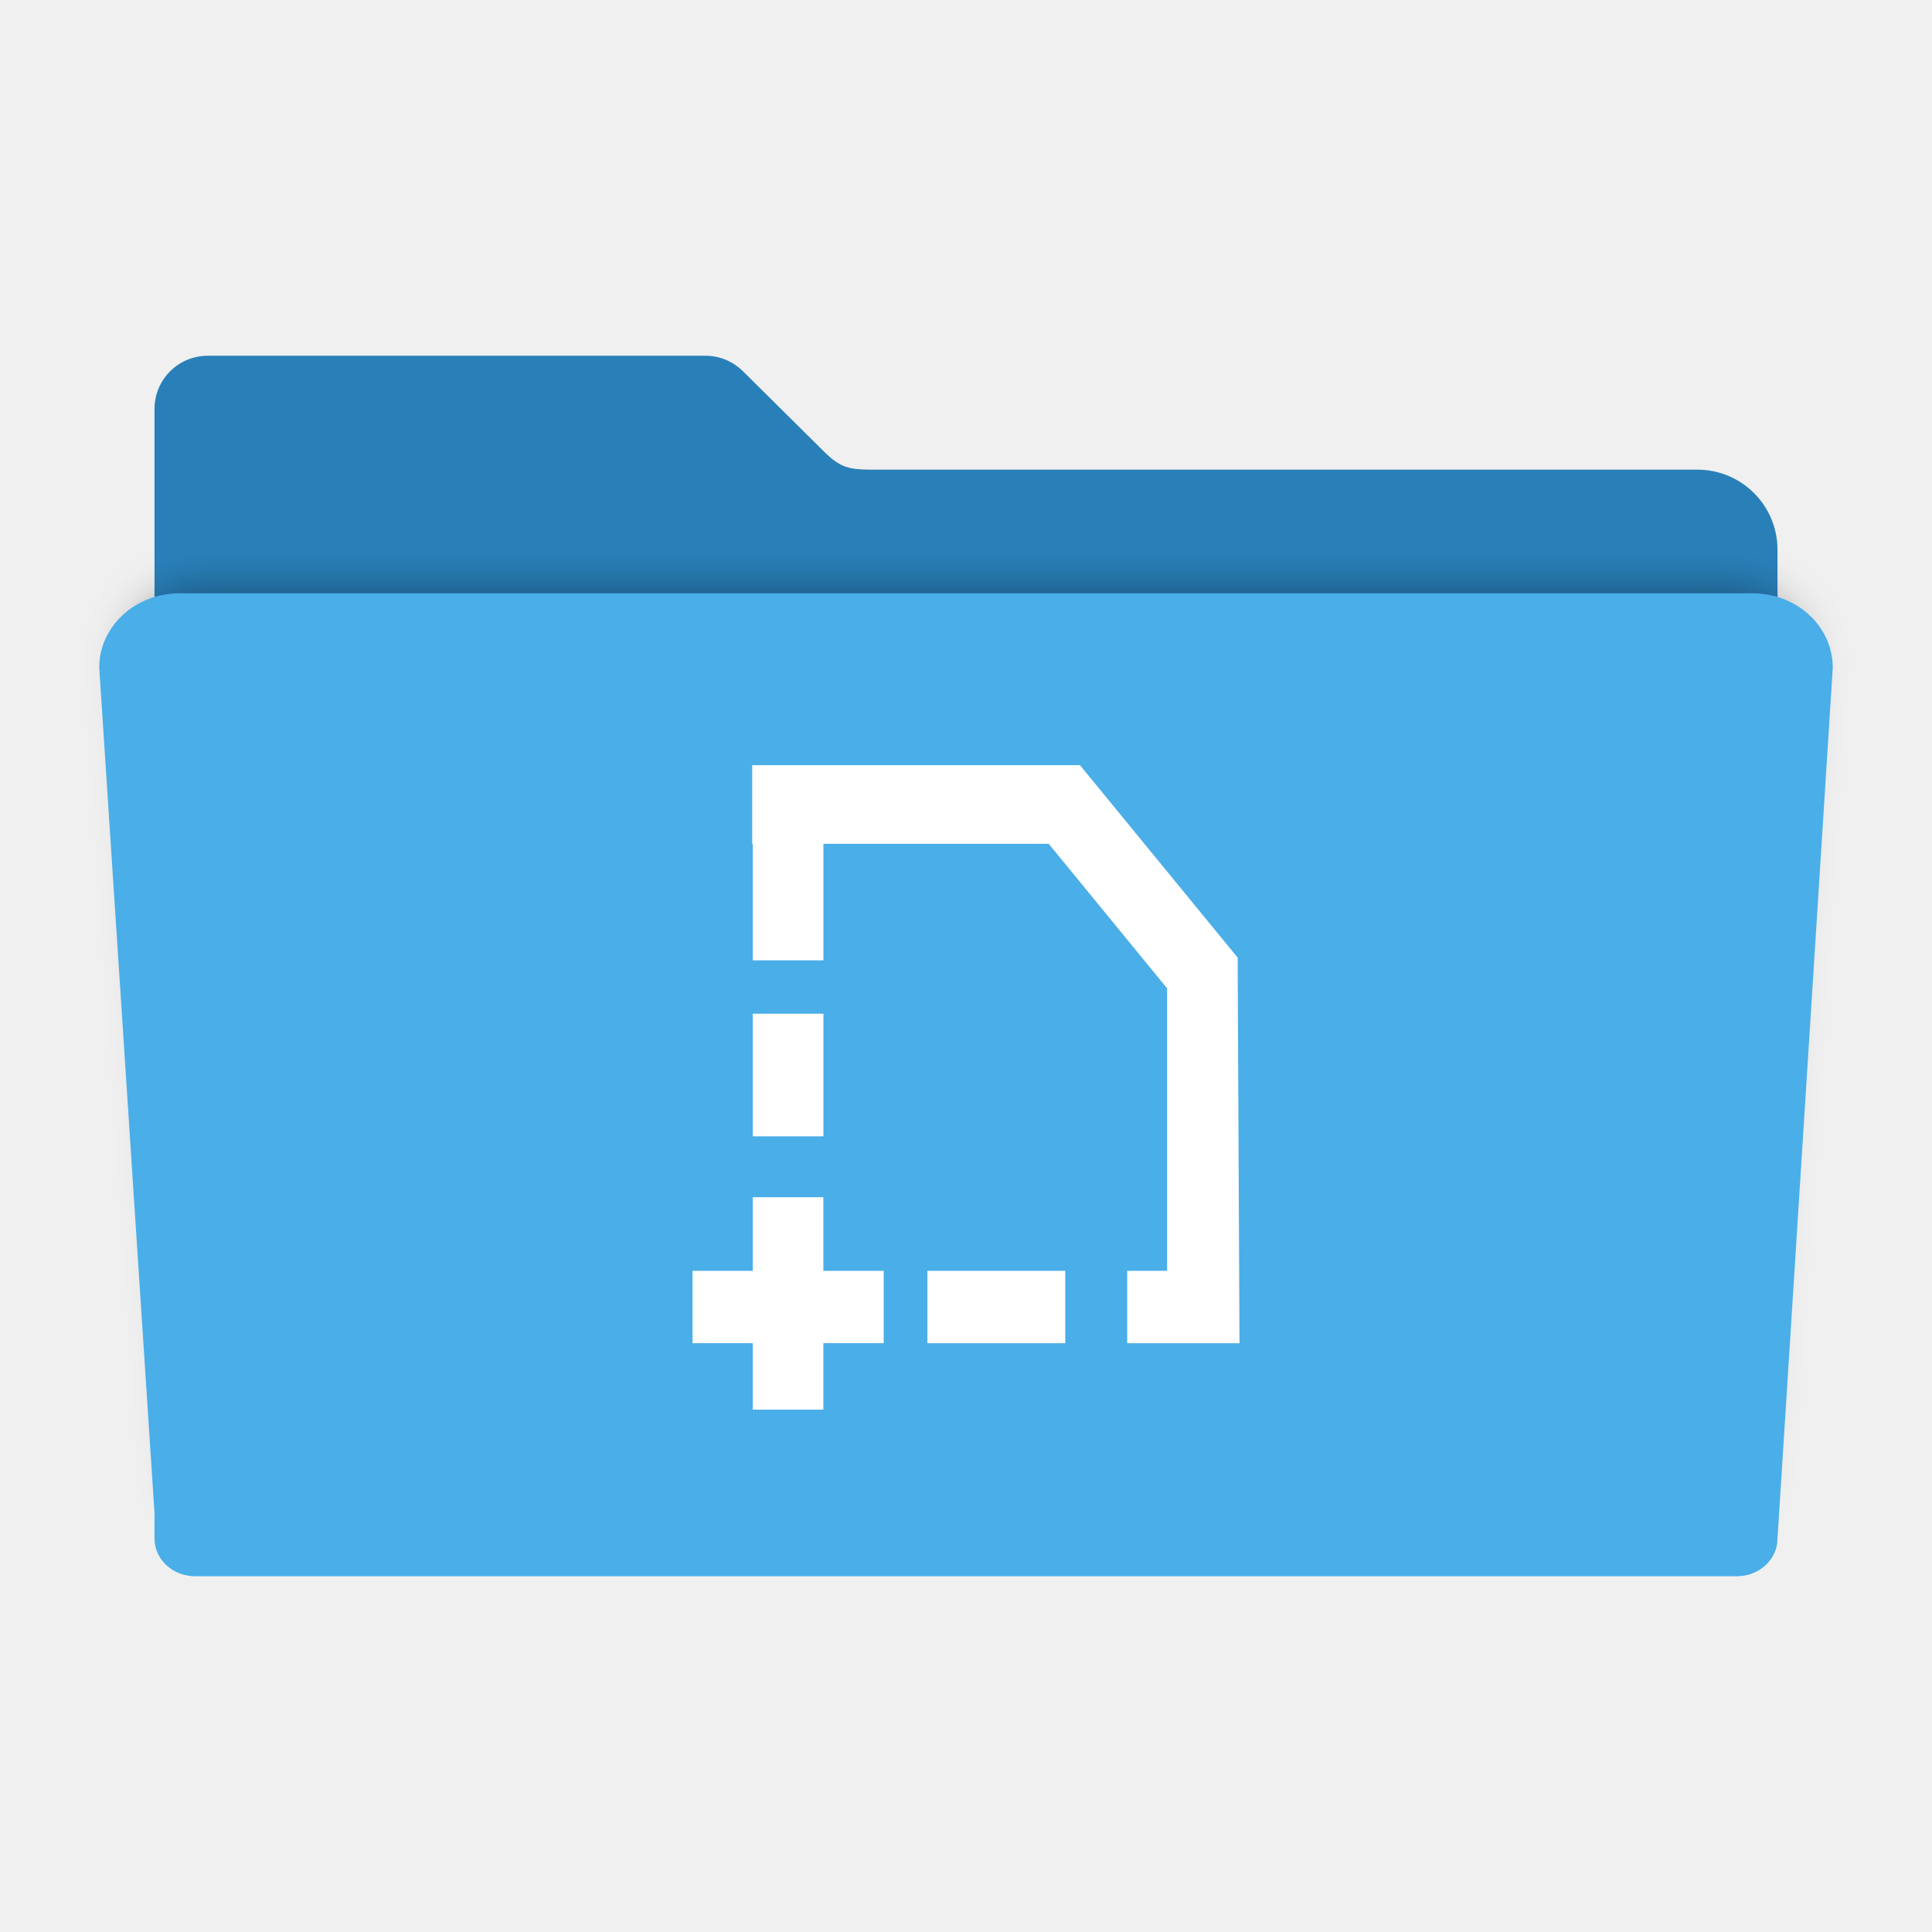
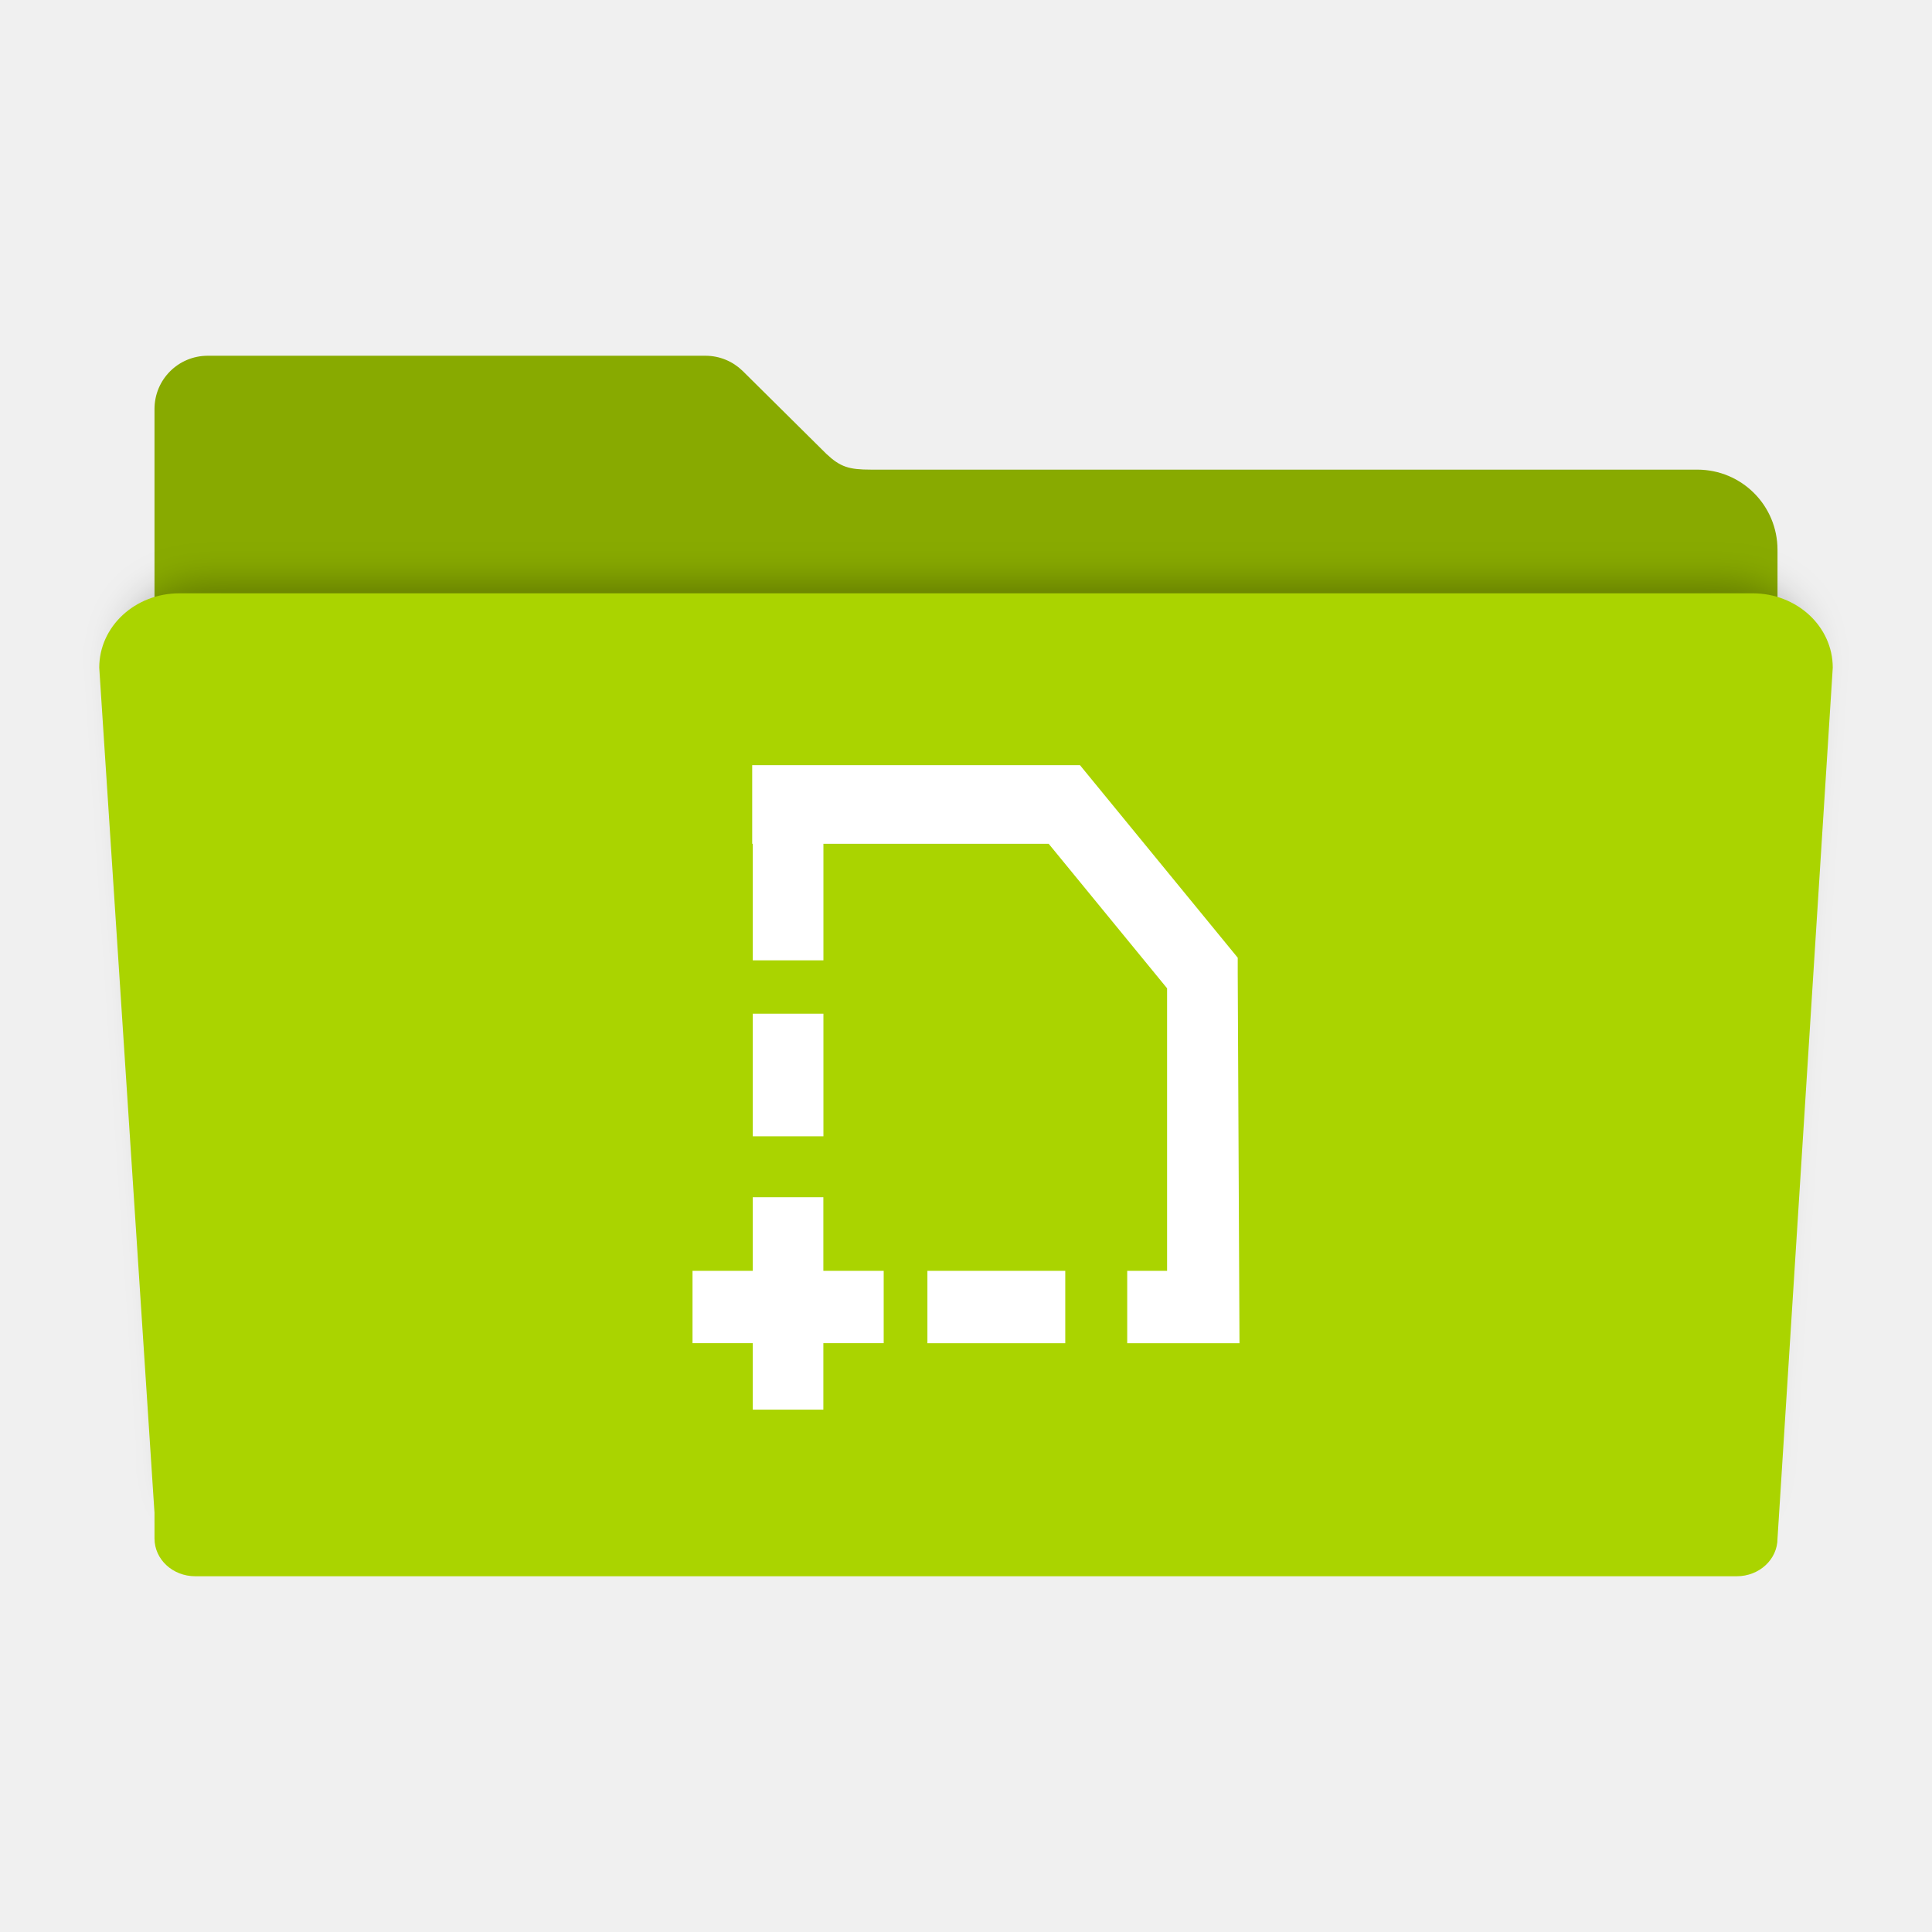
- <svg xmlns="http://www.w3.org/2000/svg" xmlns:xlink="http://www.w3.org/1999/xlink" width="512" height="512" id="svg2" version="1.1" viewBox="0 0 512 512">
+ <svg xmlns="http://www.w3.org/2000/svg" xmlns:xlink="http://www.w3.org/1999/xlink" width="546.133" height="546.133" id="svg2" version="1.1" viewBox="0 0 512 512">
  <defs id="defs4">
    <linearGradient id="linearGradient2460" y2="44.984" gradientUnits="userSpaceOnUse" x2="19.36" y1="21.031" x1="19.245">
      <stop id="stop3602" style="stop-color:#fafafa;stop-opacity:1;" offset="0" />
      <stop id="stop3604" style="stop-color:#f0f0f0;stop-opacity:1;" offset="1" />
    </linearGradient>
    <linearGradient y2="20.626" x2="1006.808" y1="484.417" x1="1012.513" gradientTransform="matrix(1.03178,0,0,1.03178,-830.8641,592.6779)" gradientUnits="userSpaceOnUse" id="linearGradient4114-2-6" xlink:href="#ButtonShadow-0-1-1-5-9" />
    <linearGradient gradientTransform="matrix(1.005865,0,0,0.994169,100,0)" gradientUnits="userSpaceOnUse" id="ButtonShadow-0-1-1-5-9" y2="7.017" x2="45.448" y1="92.54" x1="45.448">
      <stop offset="0" style="stop-color:#000000;stop-opacity:1" id="stop3750-8-9-3-6-4" />
      <stop offset="1" style="stop-color:#000000;stop-opacity:0.588" id="stop3752-5-6-4-2-9" />
    </linearGradient>
    <linearGradient y2="20.626" x2="1006.808" y1="484.417" x1="1012.513" gradientTransform="matrix(1.040254,0,0,1.040254,-837.9512,592.5182)" gradientUnits="userSpaceOnUse" id="linearGradient4112-2-6" xlink:href="#ButtonShadow-0-1-1-5-9" />
    <linearGradient y2="20.626" x2="1006.808" y1="484.417" x1="1012.513" gradientTransform="matrix(1.023305,0,0,1.023305,-823.777,592.8376)" gradientUnits="userSpaceOnUse" id="linearGradient4110-6-7" xlink:href="#ButtonShadow-0-1-1-5-9" />
    <linearGradient y2="20.626" x2="1006.808" y1="484.417" x1="1012.513" gradientTransform="matrix(1.01483,0,0,1.01483,-816.69,592.9972)" gradientUnits="userSpaceOnUse" id="linearGradient4116-6-3" xlink:href="#ButtonShadow-0-1-1-5-9" />
    <linearGradient xlink:href="#ButtonShadow-0-1-1-5-9" id="linearGradient5342-3" gradientUnits="userSpaceOnUse" gradientTransform="matrix(1.007415,0,0,1.007415,-810.4888,593.1369)" x1="1012.513" y1="484.417" x2="1006.808" y2="20.626" />
    <linearGradient y2="363.738" x2="988.786" y1="51.512" x1="993.439" gradientTransform="translate(778.5998,-360.5596)" gradientUnits="userSpaceOnUse" id="linearGradient4084-8" xlink:href="#linearGradient3737-9" />
    <linearGradient id="linearGradient3737-9">
      <stop offset="0" style="stop-color:#ffffff;stop-opacity:1" id="stop3739-7" />
      <stop offset="1" style="stop-color:#ffffff;stop-opacity:0" id="stop3741-4" />
    </linearGradient>
    <linearGradient y2="-55.941" x2="1763.69" y1="155.597" x1="1764.649" gradientUnits="userSpaceOnUse" id="linearGradient4086-12" xlink:href="#linearGradient4046-3" />
    <linearGradient id="linearGradient4046-3">
      <stop offset="0" style="stop-color:#000000;stop-opacity:1;" id="stop4048-7" />
      <stop offset="1" style="stop-color:#ffffff;stop-opacity:0.2" id="stop4050-73" />
    </linearGradient>
    <linearGradient xlink:href="#linearGradient3187-7" id="linearGradient3210" gradientUnits="userSpaceOnUse" gradientTransform="translate(0,8)" x1="48" y1="78" x2="48" y2="5.988" />
    <linearGradient id="linearGradient3187-7">
      <stop id="stop3189-4" style="stop-color:#c29656;stop-opacity:1" offset="0" />
      <stop id="stop3191-1" style="stop-color:#ddc08b;stop-opacity:1" offset="1" />
    </linearGradient>
    <linearGradient xlink:href="#linearGradient3874" id="linearGradient3212" gradientUnits="userSpaceOnUse" x1="48.022" y1="22.933" x2="48.022" y2="81.481" />
    <linearGradient id="linearGradient3874">
      <stop id="stop3876" style="stop-color:#ffffff;stop-opacity:1" offset="0" />
      <stop id="stop3878" style="stop-color:#ffffff;stop-opacity:0" offset="1" />
    </linearGradient>
    <clipPath id="clipPath3860">
      <rect width="84" height="72" rx="6" ry="6" x="6" y="18" id="rect3862" style="fill:#ff00ff;fill-opacity:1;fill-rule:nonzero;stroke:none" />
    </clipPath>
    <filter x="-0.166" y="-0.197" width="1.331" height="1.394" id="filter3870" style="color-interpolation-filters:sRGB">
      <feGaussianBlur id="feGaussianBlur3872" stdDeviation="5.17" />
    </filter>
    <linearGradient xlink:href="#linearGradient3737-8" id="linearGradient3214" gradientUnits="userSpaceOnUse" x1="36.357" y1="16" x2="36.357" y2="73.995" />
    <linearGradient id="linearGradient3737-8">
      <stop id="stop3739-8" style="stop-color:#ffffff;stop-opacity:1" offset="0" />
      <stop id="stop3741-8" style="stop-color:#ffffff;stop-opacity:0" offset="1" />
    </linearGradient>
    <linearGradient xlink:href="#linearGradient4008-4" id="linearGradient3073-8" gradientUnits="userSpaceOnUse" gradientTransform="matrix(0.7957895,0,0,0.7957895,87.06947,1.066709)" x1="34.86" y1="16.275" x2="34.86" y2="26.987" />
    <linearGradient id="linearGradient4008-4">
      <stop id="stop4010-2" style="stop-color:#dab980;stop-opacity:1" offset="0" />
      <stop id="stop4012-5" style="stop-color:#c29856;stop-opacity:1" offset="0.717" />
      <stop id="stop4014-6" style="stop-color:#a2773a;stop-opacity:1" offset="1" />
    </linearGradient>
    <radialGradient xlink:href="#linearGradient3737-5" id="radialGradient3061" gradientUnits="userSpaceOnUse" gradientTransform="matrix(1.157313,0,0,0.9959077,-7.551021,0.197132)" cx="48" cy="90.172" fx="48" fy="90.172" r="42" />
    <linearGradient id="linearGradient3737-5">
      <stop id="stop3739-0" style="stop-color:#ffffff;stop-opacity:1" offset="0" />
      <stop id="stop3741-4-3" style="stop-color:#ffffff;stop-opacity:0" offset="1" />
    </linearGradient>
    <radialGradient r="42" fy="90.172" fx="48" cy="90.172" cx="48" gradientTransform="matrix(1.157313,0,0,0.9959077,-7.551021,0.197132)" gradientUnits="userSpaceOnUse" id="radialGradient3260" xlink:href="#linearGradient3737-5" />
    <radialGradient xlink:href="#linearGradient3737-5" id="radialGradient3119" gradientUnits="userSpaceOnUse" gradientTransform="matrix(6.502996,0,0,5.596053,-658.9128,-27.9328)" cx="48" cy="90.172" fx="48" fy="90.172" r="42" />
    <linearGradient xlink:href="#linearGradient4008-4" id="linearGradient3126" gradientUnits="userSpaceOnUse" gradientTransform="matrix(0.7957895,0,0,0.7957895,87.06947,1.066709)" x1="34.86" y1="16.275" x2="34.86" y2="26.987" />
    <linearGradient xlink:href="#linearGradient4008-4" id="linearGradient3130" gradientUnits="userSpaceOnUse" gradientTransform="matrix(4.471579,0,0,4.471579,-127.2357,-23.0466)" x1="34.86" y1="16.275" x2="34.86" y2="26.987" />
    <linearGradient xlink:href="#linearGradient3737-8" id="linearGradient3133" gradientUnits="userSpaceOnUse" x1="36.357" y1="16" x2="36.357" y2="73.995" gradientTransform="matrix(5.619047,0,0,4.904365,-110.769,27.46527)" />
    <linearGradient xlink:href="#linearGradient3187-7" id="linearGradient3137" gradientUnits="userSpaceOnUse" gradientTransform="matrix(5.619047,0,0,4.904365,492,40.20794)" x1="48" y1="78" x2="48" y2="5.988" />
    <linearGradient xlink:href="#linearGradient4008-4" id="linearGradient3141" gradientUnits="userSpaceOnUse" gradientTransform="matrix(4.471579,0,0,4.471579,46.55052,-81.59543)" x1="34.86" y1="16.275" x2="34.86" y2="26.987" />
    <linearGradient xlink:href="#linearGradient4008-4-7" id="linearGradient3141-5" gradientUnits="userSpaceOnUse" gradientTransform="matrix(4.471579,0,0,4.471579,475.5333,-30.19658)" x1="34.86" y1="16.275" x2="34.86" y2="32.734" />
    <linearGradient id="linearGradient4008-4-7">
      <stop id="stop4010-2-0" style="stop-color:#dab980;stop-opacity:1" offset="0" />
      <stop id="stop4012-5-1" style="stop-color:#c29856;stop-opacity:1" offset="0.717" />
      <stop id="stop4014-6-6" style="stop-color:#a2773a;stop-opacity:1" offset="1" />
    </linearGradient>
    <linearGradient y2="26.987" x2="34.86" y1="16.275" x1="34.86" gradientTransform="matrix(4.471579,0,0,4.471579,455.5332,-72.67278)" gradientUnits="userSpaceOnUse" id="linearGradient3159" xlink:href="#linearGradient4008-4-7" />
    <linearGradient xlink:href="#linearGradient4008-4-7" id="linearGradient3185" gradientUnits="userSpaceOnUse" gradientTransform="matrix(4.471579,0,0,4.471579,475.5333,-30.19658)" x1="34.86" y1="16.275" x2="35.302" y2="28.313" />
    <linearGradient xlink:href="#linearGradient3187-7" id="linearGradient3194" gradientUnits="userSpaceOnUse" gradientTransform="matrix(5.619047,0,0,4.904365,492,40.20794)" x1="48" y1="78" x2="48" y2="5.988" />
    <linearGradient xlink:href="#linearGradient3187-7-5" id="linearGradient3194-0" gradientUnits="userSpaceOnUse" gradientTransform="matrix(5.619047,0,0,4.904365,492,40.20794)" x1="48" y1="78" x2="48" y2="5.988" />
    <linearGradient id="linearGradient3187-7-5">
      <stop id="stop3189-4-5" style="stop-color:#c29656;stop-opacity:1" offset="0" />
      <stop id="stop3191-1-8" style="stop-color:#ddc08b;stop-opacity:1" offset="1" />
    </linearGradient>
    <linearGradient y2="5.988" x2="48" y1="78" x1="48" gradientTransform="matrix(5.619047,0,0,4.904365,472,-28.44831)" gradientUnits="userSpaceOnUse" id="linearGradient3212-5" xlink:href="#linearGradient3187-7-5" />
    <linearGradient xlink:href="#linearGradient4008-4-7" id="linearGradient3231" gradientUnits="userSpaceOnUse" gradientTransform="matrix(4.471579,0,0,4.471579,475.5333,-30.19658)" x1="34.86" y1="16.275" x2="34.994" y2="28.906" />
    <linearGradient xlink:href="#linearGradient3737-9" id="linearGradient3236" gradientUnits="userSpaceOnUse" gradientTransform="translate(778.5998,-360.5596)" x1="993.439" y1="51.512" x2="988.786" y2="363.738" />
    <linearGradient xlink:href="#linearGradient4046-3" id="linearGradient3238" gradientUnits="userSpaceOnUse" x1="1764.649" y1="155.597" x2="1763.69" y2="-55.941" />
    <linearGradient xlink:href="#linearGradient4046-3" id="linearGradient3241" gradientUnits="userSpaceOnUse" x1="1764.649" y1="155.597" x2="1763.69" y2="-55.941" gradientTransform="translate(-1532.187,330.4162)" />
    <linearGradient xlink:href="#linearGradient3737-9" id="linearGradient3244" gradientUnits="userSpaceOnUse" gradientTransform="translate(-753.5872,-30.14348)" x1="993.439" y1="51.512" x2="988.786" y2="363.738" />
    <linearGradient xlink:href="#linearGradient3187-7-5" id="linearGradient3297" gradientUnits="userSpaceOnUse" gradientTransform="matrix(5.619047,0,0,4.904365,492,46.20794)" x1="48" y1="78" x2="48" y2="5.988" />
    <linearGradient xlink:href="#linearGradient4008-4-7" id="linearGradient3306" gradientUnits="userSpaceOnUse" gradientTransform="matrix(4.471579,0,0,4.471579,475.5333,-30.19658)" x1="34.86" y1="16.275" x2="34.585" y2="30.814" />
    <linearGradient xlink:href="#linearGradient3187-7-5-7" id="linearGradient3297-2" gradientUnits="userSpaceOnUse" gradientTransform="matrix(5.619047,0,0,4.904365,492,46.20794)" x1="48" y1="78" x2="48" y2="5.988" />
    <linearGradient id="linearGradient3187-7-5-7">
      <stop id="stop3189-4-5-5" style="stop-color:#c29656;stop-opacity:1" offset="0" />
      <stop id="stop3191-1-8-2" style="stop-color:#ddc08b;stop-opacity:1" offset="1" />
    </linearGradient>
    <linearGradient y2="5.988" x2="48" y1="78" x1="48" gradientTransform="matrix(5.619047,0,0,4.904365,472,-28.44831)" gradientUnits="userSpaceOnUse" id="linearGradient3325" xlink:href="#linearGradient3187-7-5-7" />
    <linearGradient xlink:href="#linearGradient3187-7-5" id="linearGradient3343" gradientUnits="userSpaceOnUse" gradientTransform="matrix(5.619047,0,0,4.904365,492,46.20794)" x1="48" y1="78" x2="48" y2="5.988" />
    <linearGradient xlink:href="#linearGradient3187-7-5" id="linearGradient3352" gradientUnits="userSpaceOnUse" gradientTransform="matrix(5.619047,0,0,4.904365,492,46.20794)" x1="48" y1="78" x2="48" y2="5.988" />
    <linearGradient xlink:href="#linearGradient3737-8-0" id="linearGradient3133-9" gradientUnits="userSpaceOnUse" x1="36.357" y1="16" x2="36.357" y2="73.995" gradientTransform="matrix(5.619047,0,0,4.904365,-110.769,34.46527)" />
    <linearGradient id="linearGradient3737-8-0">
      <stop id="stop3739-8-3" style="stop-color:#ffffff;stop-opacity:1" offset="0" />
      <stop id="stop3741-8-0" style="stop-color:#ffffff;stop-opacity:0" offset="1" />
    </linearGradient>
    <linearGradient y2="73.995" x2="36.357" y1="16" x1="36.357" gradientTransform="matrix(5.619047,0,0,4.904365,472,-67.67701)" gradientUnits="userSpaceOnUse" id="linearGradient3370" xlink:href="#linearGradient3737-8-0" />
    <linearGradient xlink:href="#linearGradient3187-7-5" id="linearGradient3090" gradientUnits="userSpaceOnUse" gradientTransform="matrix(5.619047,0,0,4.904365,492,58.20794)" x1="48" y1="78" x2="48" y2="5.988" />
    <linearGradient xlink:href="#linearGradient4008-4-7" id="linearGradient3099" gradientUnits="userSpaceOnUse" gradientTransform="matrix(4.471579,0,0,4.471579,475.5333,-30.19658)" x1="34.86" y1="16.275" x2="34.994" y2="28.906" />
    <linearGradient xlink:href="#linearGradient3187-7-5-1" id="linearGradient3090-9" gradientUnits="userSpaceOnUse" gradientTransform="matrix(5.619047,0,0,4.904365,492,58.20794)" x1="48" y1="78" x2="48" y2="5.988" />
    <linearGradient id="linearGradient3187-7-5-1">
      <stop id="stop3189-4-5-4" style="stop-color:#c29656;stop-opacity:1" offset="0" />
      <stop id="stop3191-1-8-0" style="stop-color:#ddc08b;stop-opacity:1" offset="1" />
    </linearGradient>
    <linearGradient y2="5.988" x2="48" y1="78" x1="48" gradientTransform="matrix(5.619047,0,0,4.904365,472,-18.44831)" gradientUnits="userSpaceOnUse" id="linearGradient3118" xlink:href="#linearGradient3187-7-5-1" />
    <linearGradient xlink:href="#linearGradient3187-7-5" id="linearGradient3136" gradientUnits="userSpaceOnUse" gradientTransform="matrix(5.619047,0,0,4.904365,492,58.20794)" x1="48" y1="78" x2="48" y2="5.988" />
    <linearGradient xlink:href="#linearGradient3187-7-5" id="linearGradient3143" gradientUnits="userSpaceOnUse" gradientTransform="matrix(5.619047,0,0,4.904365,492,58.20794)" x1="48" y1="78" x2="48" y2="5.988" />
    <linearGradient xlink:href="#linearGradient3737-8-0-1" id="linearGradient3133-9-1" gradientUnits="userSpaceOnUse" x1="36.357" y1="16" x2="36.357" y2="73.995" gradientTransform="matrix(5.619047,0,0,4.904365,-110.769,34.46527)" />
    <linearGradient id="linearGradient3737-8-0-1">
      <stop id="stop3739-8-3-5" style="stop-color:#ffffff;stop-opacity:1" offset="0" />
      <stop id="stop3741-8-0-2" style="stop-color:#ffffff;stop-opacity:0" offset="1" />
    </linearGradient>
    <linearGradient y2="73.995" x2="36.357" y1="16" x1="36.357" gradientTransform="matrix(5.619047,0,0,4.904365,-130.769,-47.19098)" gradientUnits="userSpaceOnUse" id="linearGradient3161" xlink:href="#linearGradient3737-8-0-1" />
    <linearGradient xlink:href="#linearGradient4008-4-7" id="linearGradient3186" gradientUnits="userSpaceOnUse" gradientTransform="matrix(4.471579,0,0,4.471579,475.5333,-30.19658)" x1="34.86" y1="16.275" x2="34.994" y2="28.906" />
    <linearGradient xlink:href="#linearGradient4008-4-7" id="linearGradient3189" gradientUnits="userSpaceOnUse" gradientTransform="matrix(4.471579,0,0,4.471579,391.5333,-30.19658)" x1="34.86" y1="16.275" x2="34.994" y2="28.906" />
    <radialGradient xlink:href="#XMLID_74_-8-1" id="radialGradient3396" gradientUnits="userSpaceOnUse" gradientTransform="matrix(1,0,0,1.049991,0,-19.27059)" cx="558.354" cy="385.484" fx="558.354" fy="385.484" r="191.619" />
    <linearGradient id="XMLID_74_-8-1" gradientUnits="userSpaceOnUse" x1="64.478" y1="56.301" x2="78.466" y2="48.085">
      <stop offset="0" style="stop-color:#fd8700;stop-opacity:1;" id="stop153-2-2" />
      <stop offset="0.859" style="stop-color:#ff9500;stop-opacity:1;" id="stop155-3-8" />
      <stop offset="1" style="stop-color:#ff9a01;stop-opacity:1;" id="stop157-94-6" />
    </linearGradient>
    <linearGradient xlink:href="#linearGradient3187-7-5" id="linearGradient3129" gradientUnits="userSpaceOnUse" gradientTransform="matrix(5.619047,0,0,4.904365,1060,58.20794)" x1="48" y1="78" x2="48" y2="5.988" />
    <linearGradient gradientTransform="translate(-100)" y2="68" x2="144" y1="20" x1="144" gradientUnits="userSpaceOnUse" id="linearGradient7238-8" xlink:href="#linearGradient4560-4" />
    <linearGradient id="linearGradient4560-4">
      <stop id="stop4562-1" offset="0" style="stop-color:#d5f2ff;stop-opacity:1;" />
      <stop id="stop4564-3" offset="1" style="stop-color:#ade5ff;stop-opacity:1;" />
    </linearGradient>
    <linearGradient gradientTransform="translate(0,-4)" gradientUnits="userSpaceOnUse" xlink:href="#linearGradient3699" id="linearGradient3087" y2="32" x2="56" y1="76" x1="56" />
    <linearGradient id="linearGradient3699">
      <stop offset="0" style="stop-color:#aa7932;stop-opacity:0.784" id="stop3701" />
      <stop offset="1" style="stop-color:#aa7932;stop-opacity:0.392" id="stop3703" />
    </linearGradient>
    <linearGradient xlink:href="#linearGradient3699" id="linearGradient3077" gradientUnits="userSpaceOnUse" gradientTransform="matrix(6.388889,0,0,6.388889,-820.7882,-46.18083)" x1="56" y1="76" x2="56" y2="32" />
    <linearGradient y2="40.06" x2="23.221" y1="5.669" x1="23.221" gradientTransform="matrix(2,0,0,2,-1e-5,954.3621)" gradientUnits="userSpaceOnUse" id="linearGradient3963" xlink:href="#linearGradient3814" />
    <linearGradient id="linearGradient3814">
      <stop id="stop3816" offset="0" style="stop-color:#b06121;stop-opacity:1;" />
      <stop id="stop3818" offset="1" style="stop-color:#973404;stop-opacity:1;" />
    </linearGradient>
    <linearGradient xlink:href="#linearGradient3814" id="linearGradient3054" gradientUnits="userSpaceOnUse" gradientTransform="matrix(17.77778,0,0,17.77778,-526.1113,-279.8064)" x1="23.221" y1="5.669" x2="23.221" y2="40.06" />
    <linearGradient y2="40.06" x2="23.221" y1="5.669" x1="23.221" gradientTransform="matrix(12.77778,0,0,12.77778,-50.67177,-90.24167)" gradientUnits="userSpaceOnUse" id="linearGradient3926" xlink:href="#linearGradient3814" />
    <filter style="color-interpolation-filters:sRGB" id="filter4166" x="-0.028" width="1.056" y="-0.05" height="1.099">
      <feGaussianBlur stdDeviation="5.9" id="feGaussianBlur4168" />
    </filter>
  </defs>
  <g transform="translate(0,-540.3622)" id="layer1" />
  <g transform="matrix(1.1,0,0,0.44444,95.08106,256.3925)" id="g2036">
    <g transform="matrix(1.0526,0,0,1.2857,-1.2632,-13.429)" style="opacity:0.4" id="g3712" />
  </g>
  <g id="g3541" transform="translate(97.48106,231.2815)" />
  <g id="g3536" transform="translate(97.48106,231.2815)" />
  <g transform="translate(-605.5193,-353.9683)" id="g4076">
    <g id="g4038" transform="translate(-926.6676,684.3845)" />
  </g>
-   <path style="fill:#2980b9;fill-opacity:1;fill-rule:evenodd;stroke:#000000;stroke-width:0;stroke-linecap:butt;stroke-linejoin:miter;stroke-miterlimit:4;stroke-dasharray:none;stroke-opacity:1" d="m 55.067,94.277 c -7.824,0 -14.124,6.298 -14.124,14.122 l 0,37.329 0,120.132 0,121.546 0,7.307 c 0,5.988 4.82,10.807 10.807,10.807 l 408.499,0 c 5.988,0 10.809,-4.82 10.809,-10.807 l 0,-128.853 -0.002,0 0,-120.132 c 0,-11.783 -9.486,-21.269 -21.269,-21.269 l -218.968,0 c -5.816,0 -8.114,-0.685 -11.839,-4.189 L 197.013,98.501 c -0.075,-0.076 -0.152,-0.15 -0.228,-0.225 l -0.044,-0.043 -0.002,0.002 c -2.537,-2.449 -5.988,-3.958 -9.81,-3.958 z" id="rect2982-2" />
-   <path style="opacity:0.3;fill:#000000;fill-opacity:1;fill-rule:evenodd;stroke:#000000;stroke-width:0;stroke-linecap:butt;stroke-linejoin:miter;stroke-miterlimit:4;stroke-dasharray:none;stroke-opacity:1;filter:url(#filter4166)" d="m 28.241,148.072 c -12.876,0 -23.241,9.607 -23.241,21.541 l 16,244.762 0,7.4 c 0,6.064 5.267,10.945 11.81,10.945 l 446.379,0 c 6.543,0 11.811,-4.881 11.811,-10.945 l 15.998,-252.162 c 0,-11.934 -10.365,-21.541 -23.241,-21.541 l -455.515,0 z" id="rect2982-5" transform="matrix(0.886262,0,0,0.8626519,29.11781,27.07535)" />
-   <path style="fill:#4aaee8;fill-opacity:1;fill-rule:evenodd;stroke:#000000;stroke-width:0;stroke-linecap:butt;stroke-linejoin:miter;stroke-miterlimit:4;stroke-dasharray:none;stroke-opacity:1" d="m 47.57,157.231 c -11.783,0 -21.269,8.792 -21.269,19.713 l 14.642,223.991 0,6.772 c 0,5.549 4.82,10.016 10.807,10.016 l 408.499,0 c 5.988,0 10.809,-4.467 10.809,-10.016 L 485.699,176.943 c 0,-10.921 -9.486,-19.713 -21.269,-19.713 l -416.86,0 z" id="rect2982" />
-   <path style="color:#000000;font-style:normal;font-variant:normal;font-weight:normal;font-stretch:normal;font-size:medium;line-height:normal;font-family:Sans;-inkscape-font-specification:Sans;text-indent:0;text-align:start;text-decoration:none;text-decoration-line:none;letter-spacing:normal;word-spacing:normal;text-transform:none;direction:ltr;block-progression:tb;writing-mode:lr-tb;baseline-shift:baseline;text-anchor:start;display:inline;overflow:visible;visibility:visible;fill:#ffffff;fill-opacity:1;stroke:#ffffff;stroke-width:9.17;stroke-miterlimit:4;stroke-dasharray:none;stroke-opacity:1;marker:none;enable-background:accumulate" d="m 203.927,207.366 0,11.659 76.154,0 33.793,41.247 0,81.106 -10.566,0 0,10.009 20.562,0 -0.445,-93.53 0,-2.416 -39.387,-48.074 z m 0.152,19.258 0,23.295 9.551,0 0,-23.295 z m 0,46.61 0,23.315 9.551,0 0,-23.315 z m 0,48.629 0,19.514 -15.971,0 0,9.99 15.971,0 0,17.622 9.535,0 0,-17.622 15.988,0 0,-9.99 -15.988,0 0,-19.514 z m 46.279,19.514 0,10.009 27.363,0 0,-10.009 z" id="path143" />
+   <path style="fill:#88aa00;fill-opacity:1;fill-rule:evenodd;stroke:#000000;stroke-width:0;stroke-linecap:butt;stroke-linejoin:miter;stroke-miterlimit:4;stroke-dasharray:none;stroke-opacity:1" d="m 55.067,94.277 c -7.824,0 -14.124,6.298 -14.124,14.122 v 37.329 120.132 121.546 7.307 c 0,5.988 4.82,10.807 10.807,10.807 H 460.25 c 5.988,0 10.809,-4.82 10.809,-10.807 V 265.86 h -0.002 V 145.728 c 0,-11.783 -9.486,-21.269 -21.269,-21.269 H 230.819 c -5.816,0 -8.114,-0.685 -11.839,-4.189 L 197.013,98.501 c -0.075,-0.076 -0.152,-0.15 -0.228,-0.225 l -0.044,-0.043 -0.002,0.002 c -2.537,-2.449 -5.988,-3.958 -9.81,-3.958 z" id="rect2982-2" />
+   <path style="opacity:0.3;fill:#000000;fill-opacity:1;fill-rule:evenodd;stroke:#000000;stroke-width:0;stroke-linecap:butt;stroke-linejoin:miter;stroke-miterlimit:4;stroke-dasharray:none;stroke-opacity:1;filter:url(#filter4166)" d="m 28.241,148.072 c -12.876,0 -23.241,9.607 -23.241,21.541 l 16,244.762 v 7.4 c 0,6.064 5.267,10.945 11.81,10.945 H 479.189 c 6.543,0 11.811,-4.881 11.811,-10.945 l 15.998,-252.162 c 0,-11.934 -10.365,-21.541 -23.241,-21.541 H 28.241 Z" id="rect2982-5" transform="matrix(0.886262,0,0,0.8626519,29.11781,27.07535)" />
+   <path style="fill:#aad400;fill-opacity:1;fill-rule:evenodd;stroke:#000000;stroke-width:0;stroke-linecap:butt;stroke-linejoin:miter;stroke-miterlimit:4;stroke-dasharray:none;stroke-opacity:1" d="m 47.57,157.231 c -11.783,0 -21.269,8.792 -21.269,19.713 l 14.642,223.991 v 6.772 c 0,5.549 4.82,10.016 10.807,10.016 H 460.25 c 5.988,0 10.809,-4.467 10.809,-10.016 L 485.699,176.943 c 0,-10.921 -9.486,-19.713 -21.269,-19.713 H 47.57 Z" id="rect2982" />
+   <path style="color:#000000;font-style:normal;font-variant:normal;font-weight:normal;font-stretch:normal;font-size:medium;line-height:normal;font-family:Sans;-inkscape-font-specification:Sans;text-indent:0;text-align:start;text-decoration:none;text-decoration-line:none;letter-spacing:normal;word-spacing:normal;text-transform:none;writing-mode:lr-tb;direction:ltr;baseline-shift:baseline;text-anchor:start;display:inline;overflow:visible;visibility:visible;fill:#ffffff;fill-opacity:1;stroke:#ffffff;stroke-width:9.17;stroke-miterlimit:4;stroke-dasharray:none;stroke-opacity:1;marker:none;enable-background:accumulate" d="m 203.927,207.366 v 11.659 h 76.154 l 33.793,41.247 v 81.106 h -10.566 v 10.009 h 20.562 l -0.445,-93.53 v -2.416 l -39.387,-48.074 z m 0.152,19.258 v 23.295 h 9.551 v -23.295 z m 0,46.61 v 23.315 h 9.551 v -23.315 z m 0,48.629 v 19.514 h -15.971 v 9.99 h 15.971 v 17.622 h 9.535 v -17.622 h 15.988 v -9.99 h -15.988 v -19.514 z m 46.279,19.514 v 10.009 h 27.363 v -10.009 z" id="path143" />
</svg>
